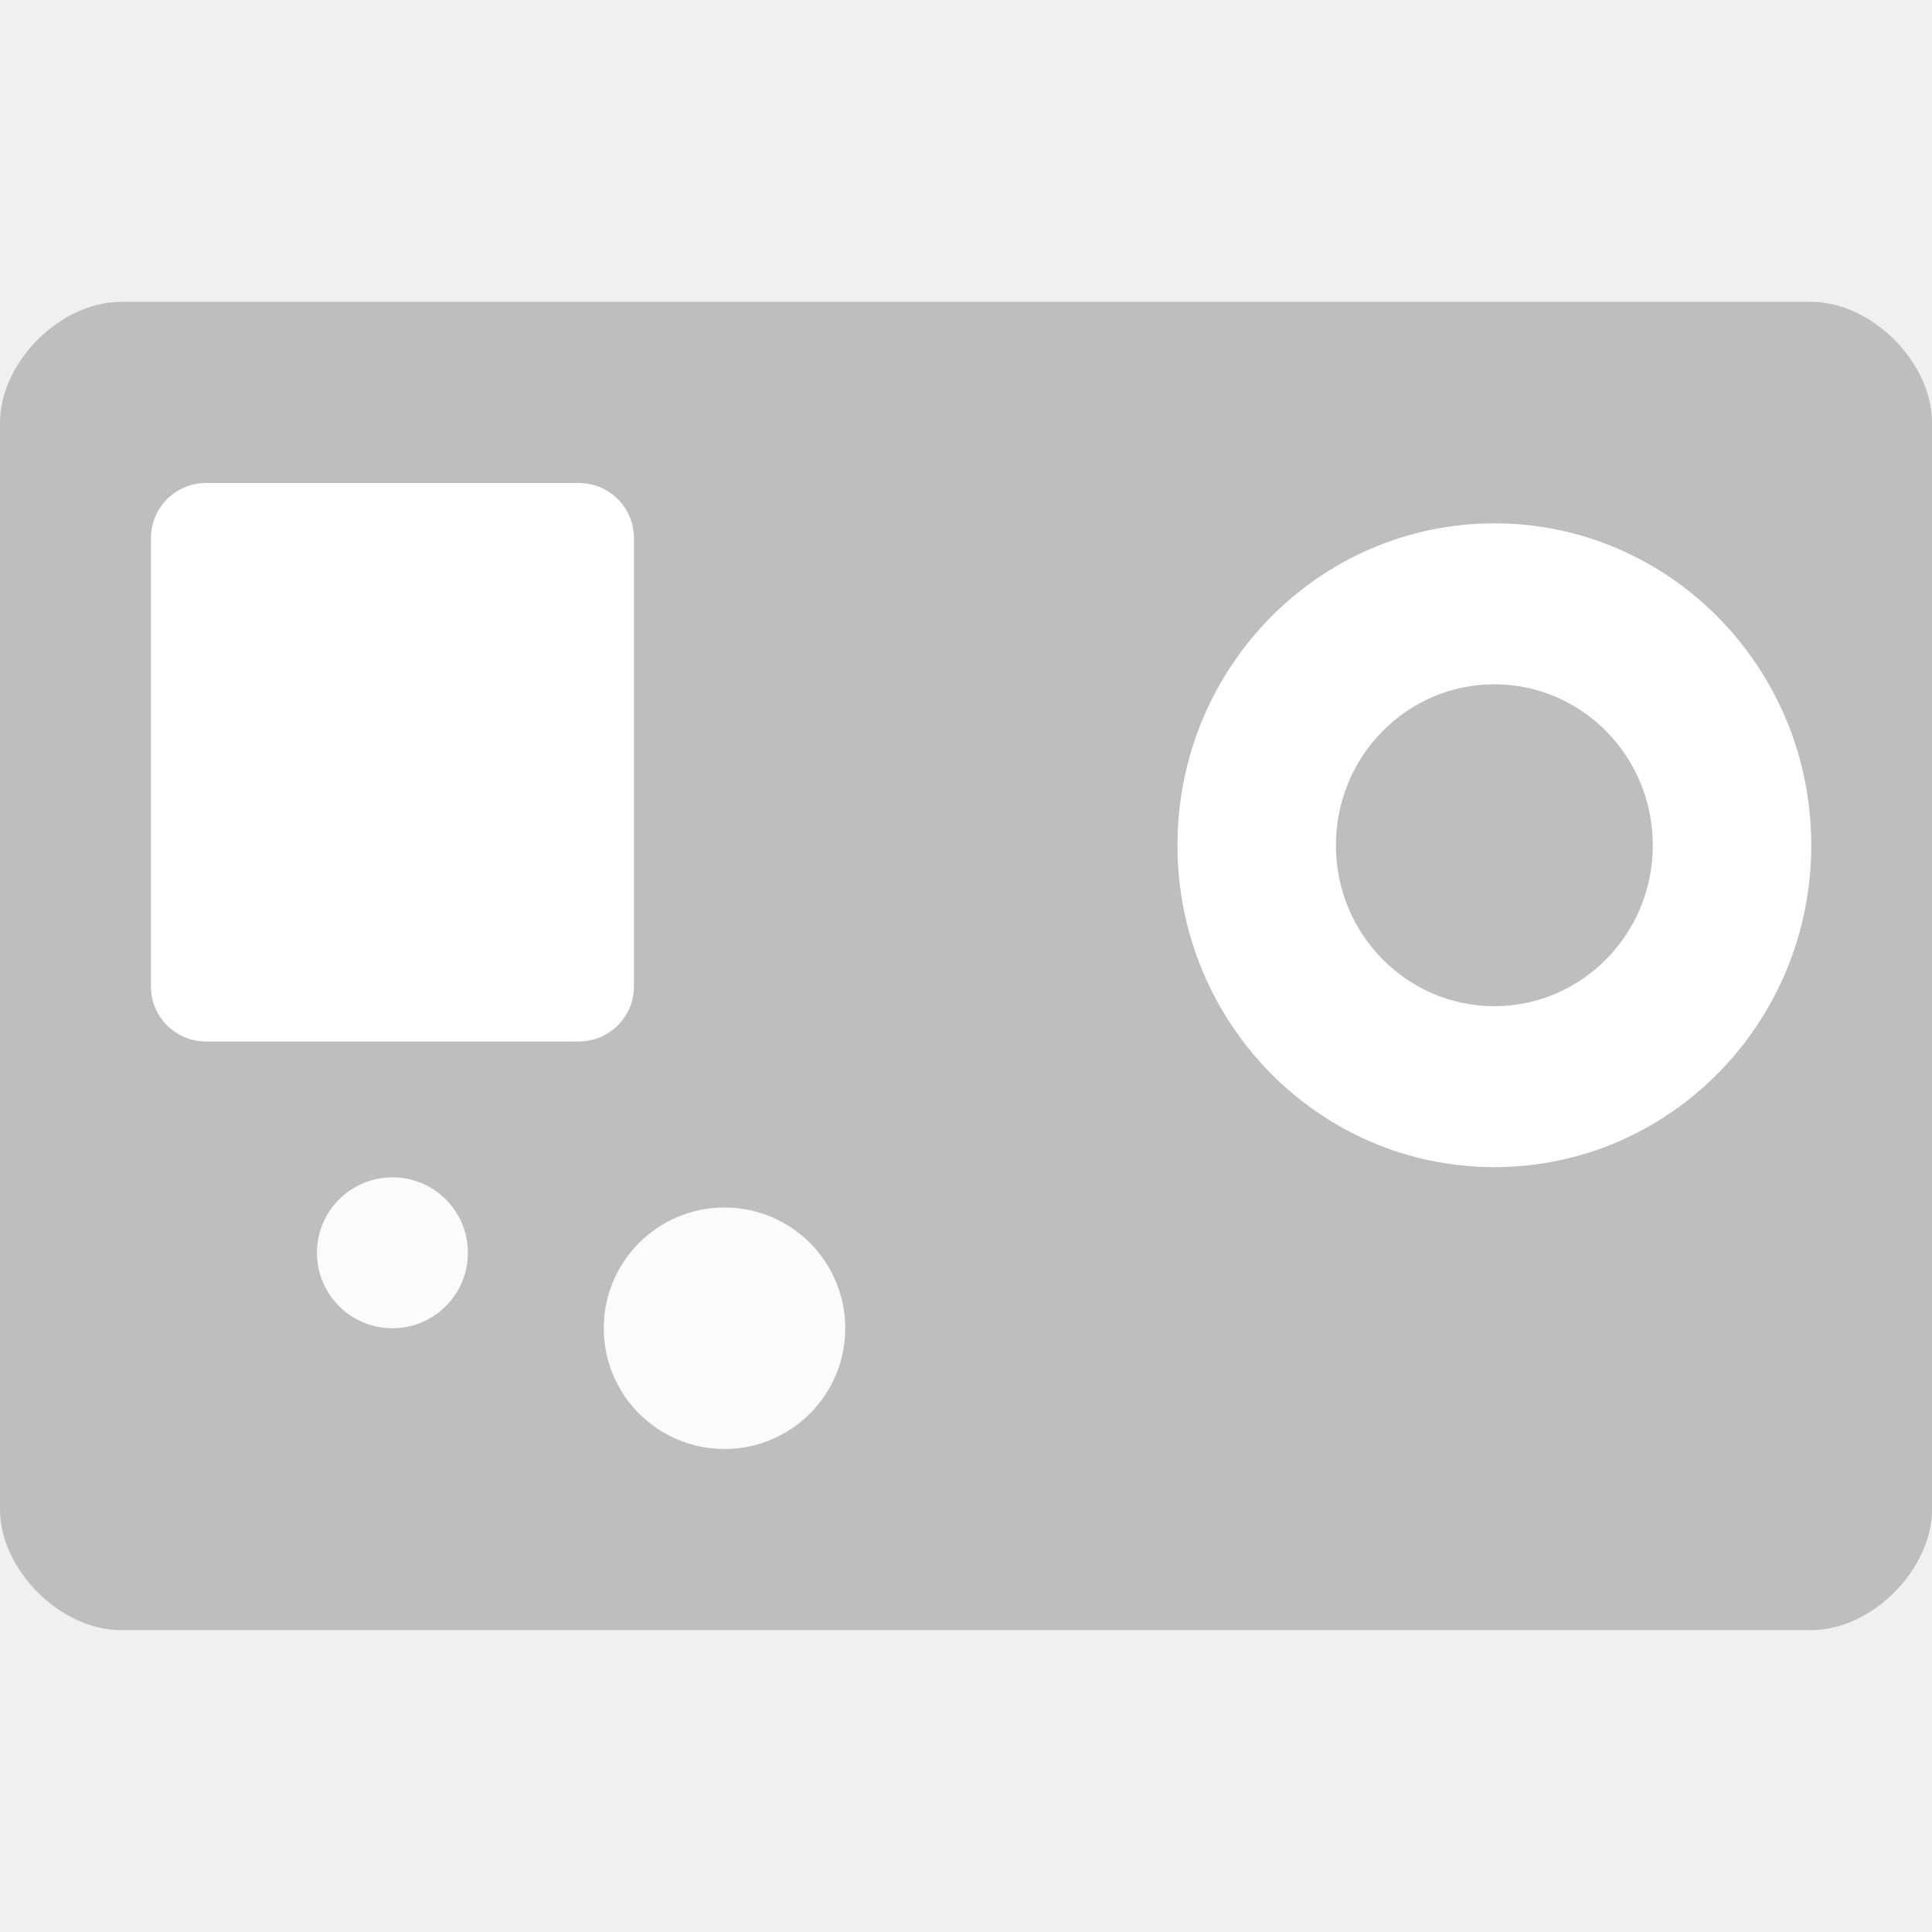
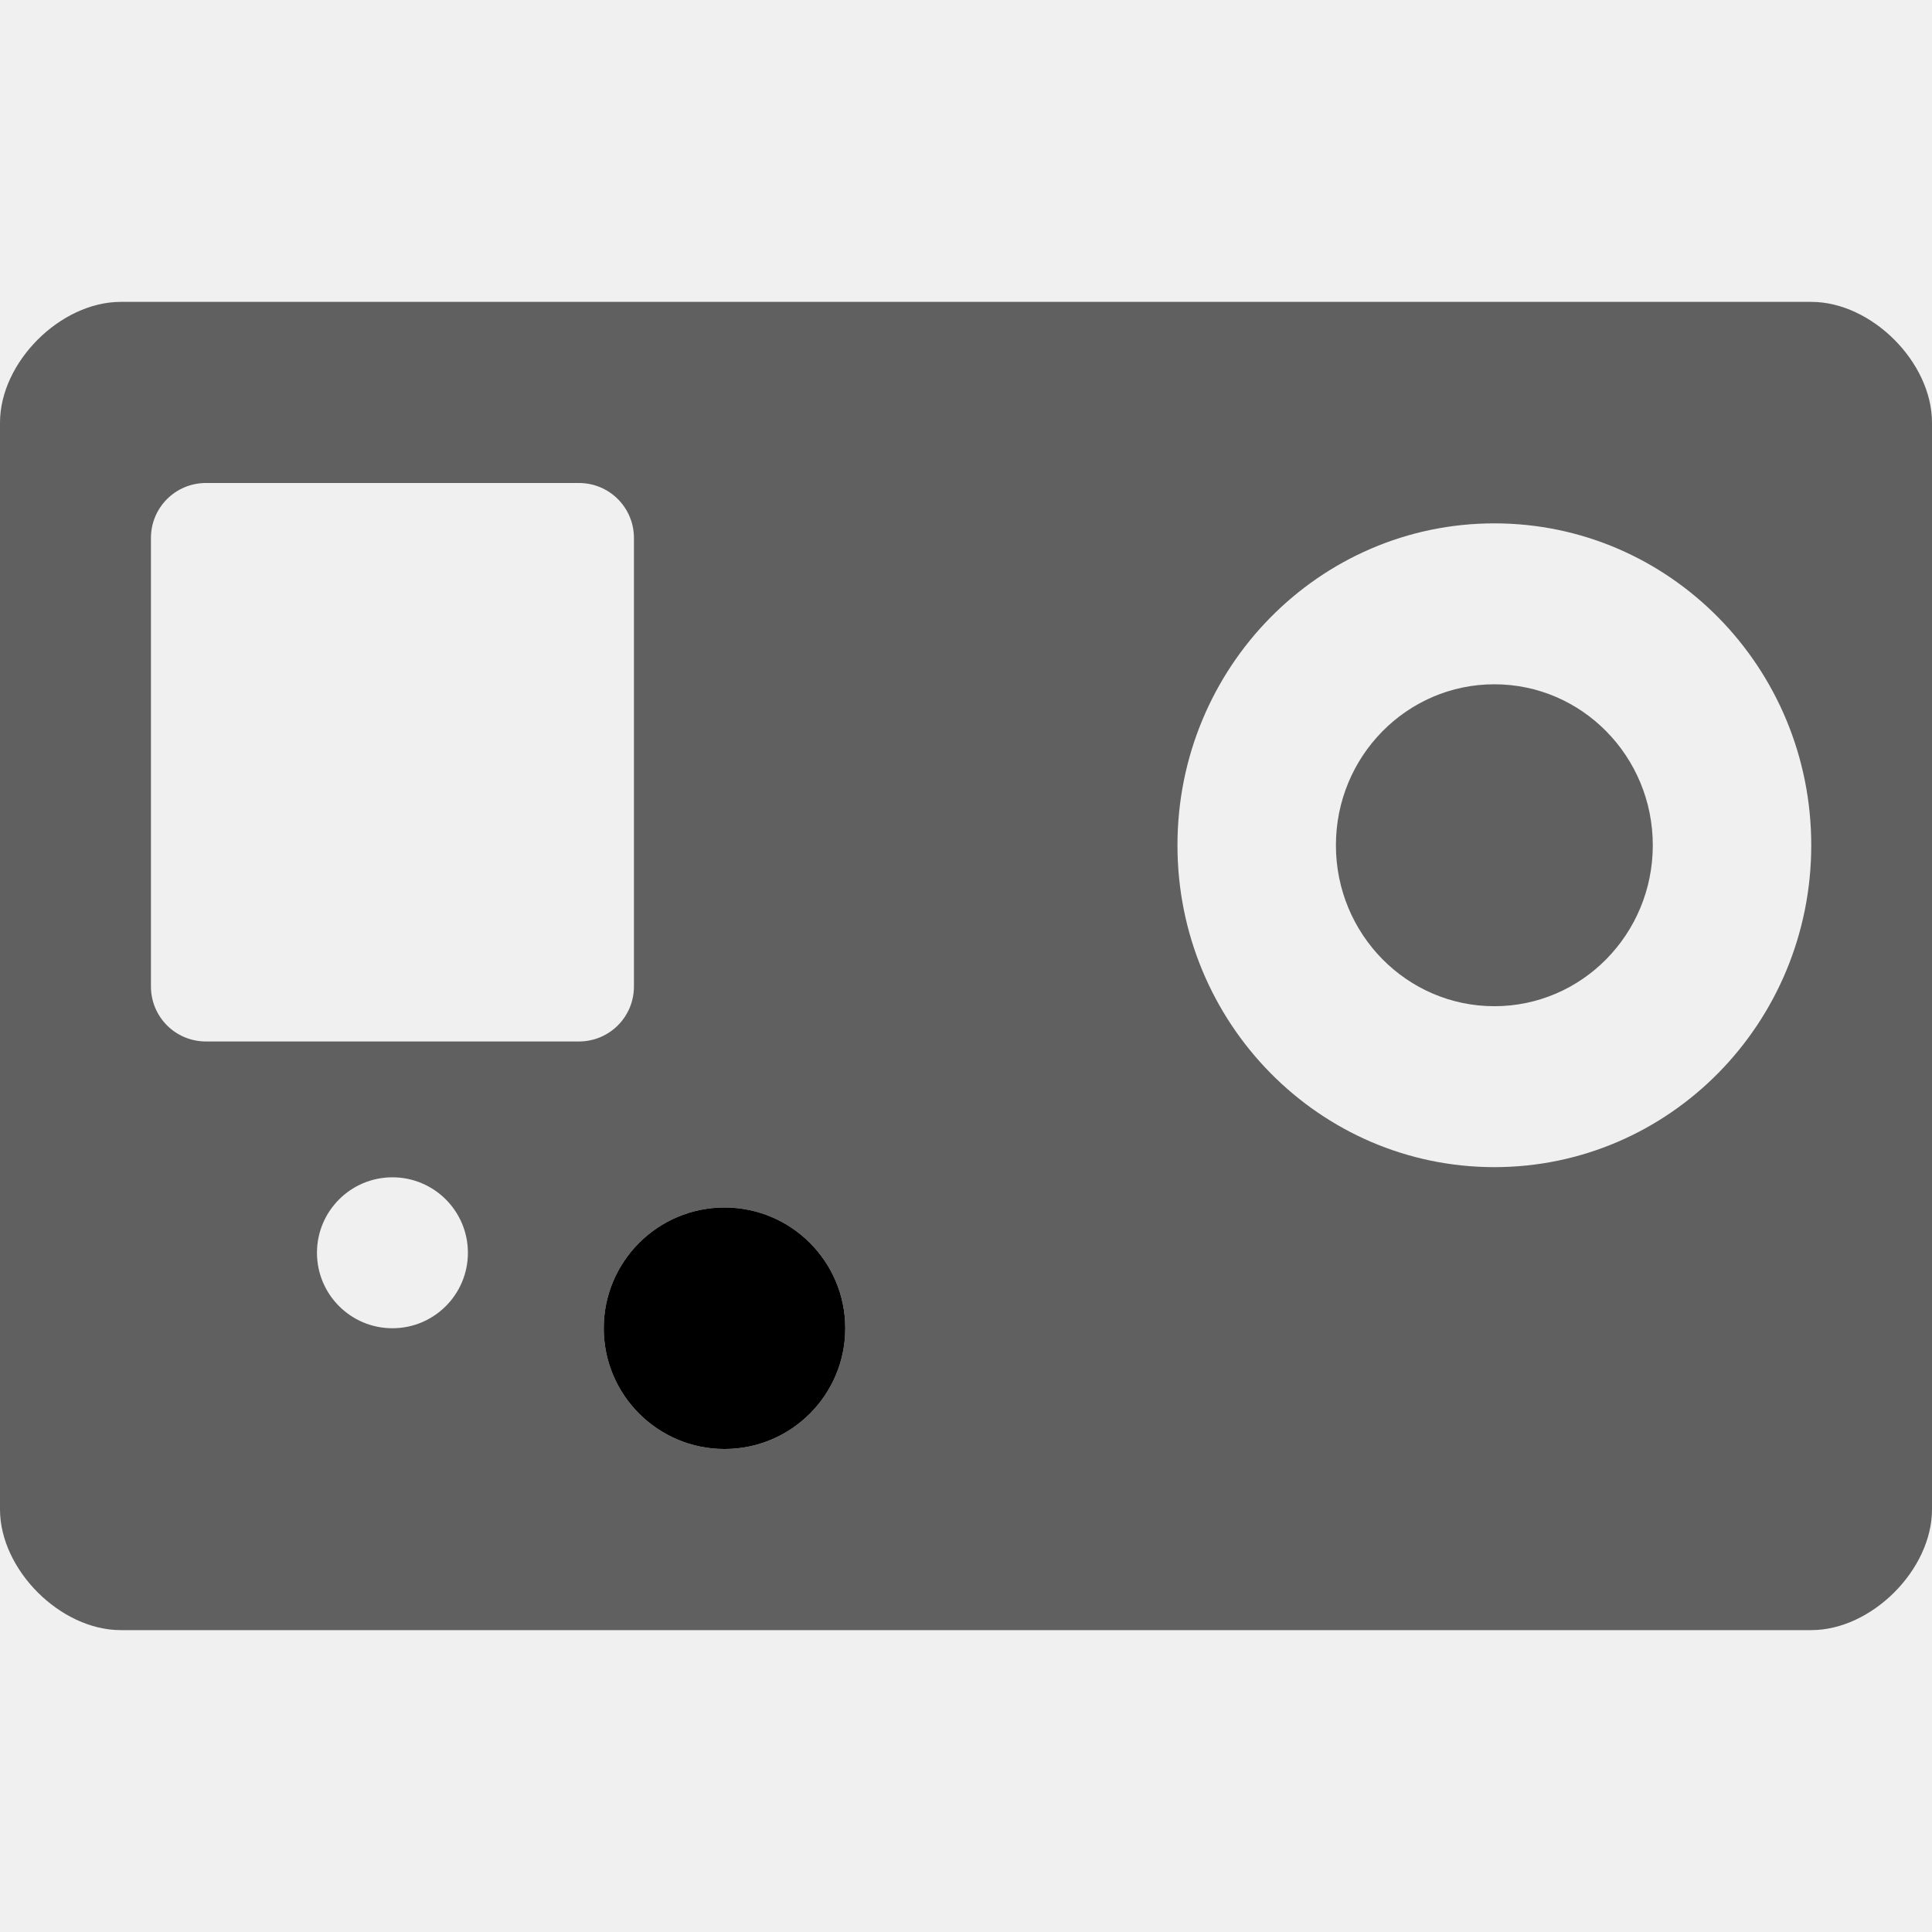
<svg xmlns="http://www.w3.org/2000/svg" xmlns:xlink="http://www.w3.org/1999/xlink" width="128" height="128" id="svg2" version="1.0" style="display:inline">
  <defs id="defs4">
    <linearGradient id="linearGradient3295">
      <stop style="stop-color:#559829;stop-opacity:1;" offset="0" id="stop3297" />
      <stop style="stop-color:#86c837;stop-opacity:1;" offset="1" id="stop3299" />
    </linearGradient>
    <linearGradient id="linearGradient3287">
      <stop style="stop-color:#cd0000;stop-opacity:1;" offset="0" id="stop3289" />
      <stop style="stop-color:#e55300;stop-opacity:1;" offset="1" id="stop3291" />
    </linearGradient>
    <linearGradient id="linearGradient3279">
      <stop style="stop-color:#f08e00;stop-opacity:1;" offset="0" id="stop3281" />
      <stop style="stop-color:#ffd200;stop-opacity:1;" offset="1" id="stop3283" />
    </linearGradient>
    <linearGradient id="linearGradient3271">
      <stop style="stop-color:#395d93;stop-opacity:1;" offset="0" id="stop3273" />
      <stop style="stop-color:#6e92c7;stop-opacity:1;" offset="1" id="stop3275" />
    </linearGradient>
    <linearGradient id="linearGradient3327">
      <stop style="stop-color:#000000;stop-opacity:1;" offset="0" id="stop3330" />
      <stop style="stop-color:#000000;stop-opacity:0;" offset="1" id="stop3333" />
    </linearGradient>
    <linearGradient xlink:href="#linearGradient3327" id="linearGradient3335" x1="11.375" y1="22" x2="11.375" y2="-9.817" gradientUnits="userSpaceOnUse" />
    <linearGradient id="linearGradient4081">
      <stop style="stop-color:#aaaaaa;stop-opacity:1;" offset="0" id="stop4083" />
      <stop style="stop-color:#f0f0f0;stop-opacity:1;" offset="1" id="stop4085" />
    </linearGradient>
    <linearGradient id="linearGradient4057">
      <stop style="stop-color:#816647;stop-opacity:1;" offset="0" id="stop4059" />
      <stop style="stop-color:#a6845d;stop-opacity:1;" offset="1" id="stop4061" />
    </linearGradient>
    <linearGradient id="linearGradient3929">
      <stop style="stop-color:#000000;stop-opacity:1;" offset="0" id="stop3931" />
      <stop style="stop-color:#000000;stop-opacity:0;" offset="1" id="stop3933" />
    </linearGradient>
    <linearGradient xlink:href="#linearGradient3929" id="linearGradient4051" x1="9.495" y1="15.517" x2="9.495" y2="-4.179" gradientUnits="userSpaceOnUse" />
    <linearGradient xlink:href="#linearGradient4057" id="linearGradient4063" x1="9.171" y1="21" x2="9.171" y2="0.972" gradientUnits="userSpaceOnUse" />
    <linearGradient xlink:href="#linearGradient4081" id="linearGradient4089" x1="6.102" y1="154.582" x2="6.102" y2="36.995" gradientUnits="userSpaceOnUse" />
    <linearGradient xlink:href="#linearGradient4081" id="linearGradient4103" gradientUnits="userSpaceOnUse" x1="6.102" y1="154.582" x2="6.102" y2="36.995" />
    <linearGradient xlink:href="#linearGradient4081" id="linearGradient4105" gradientUnits="userSpaceOnUse" x1="6.102" y1="154.582" x2="6.102" y2="36.995" />
    <linearGradient xlink:href="#linearGradient4081" id="linearGradient4107" gradientUnits="userSpaceOnUse" x1="6.102" y1="154.582" x2="6.102" y2="36.995" />
    <linearGradient xlink:href="#linearGradient4081" id="linearGradient4109" gradientUnits="userSpaceOnUse" x1="6.102" y1="154.582" x2="6.102" y2="36.995" />
    <linearGradient xlink:href="#linearGradient4081" id="linearGradient4111" gradientUnits="userSpaceOnUse" x1="6.102" y1="154.582" x2="6.102" y2="36.995" />
    <linearGradient xlink:href="#linearGradient4081" id="linearGradient4113" gradientUnits="userSpaceOnUse" x1="6.102" y1="154.582" x2="6.102" y2="36.995" />
    <linearGradient xlink:href="#linearGradient4081" id="linearGradient4115" gradientUnits="userSpaceOnUse" x1="6.102" y1="154.582" x2="6.102" y2="36.995" />
    <linearGradient xlink:href="#linearGradient4081" id="linearGradient4117" gradientUnits="userSpaceOnUse" x1="6.102" y1="154.582" x2="6.102" y2="36.995" />
    <linearGradient xlink:href="#linearGradient4081" id="linearGradient4119" gradientUnits="userSpaceOnUse" x1="6.102" y1="154.582" x2="6.102" y2="36.995" />
    <linearGradient xlink:href="#linearGradient4081" id="linearGradient4121" gradientUnits="userSpaceOnUse" x1="6.102" y1="154.582" x2="6.102" y2="36.995" />
    <linearGradient xlink:href="#linearGradient4081" id="linearGradient4123" gradientUnits="userSpaceOnUse" x1="6.102" y1="154.582" x2="6.102" y2="36.995" />
    <linearGradient xlink:href="#linearGradient4081" id="linearGradient4125" gradientUnits="userSpaceOnUse" x1="6.102" y1="154.582" x2="6.102" y2="36.995" />
    <linearGradient xlink:href="#linearGradient4081" id="linearGradient4127" gradientUnits="userSpaceOnUse" x1="6.102" y1="154.582" x2="6.102" y2="36.995" />
    <linearGradient xlink:href="#linearGradient4081" id="linearGradient4129" gradientUnits="userSpaceOnUse" x1="6.102" y1="154.582" x2="6.102" y2="36.995" />
    <linearGradient xlink:href="#linearGradient4081" id="linearGradient4132" gradientUnits="userSpaceOnUse" x1="6.102" y1="154.582" x2="6.102" y2="36.995" gradientTransform="matrix(0.1317916,0,0,0.1317916,11.6199,-1.988247)" />
    <linearGradient xlink:href="#linearGradient4081" id="linearGradient4141" gradientUnits="userSpaceOnUse" x1="6.102" y1="154.582" x2="6.102" y2="36.995" gradientTransform="matrix(0.1317916,0,0,0.1317916,11.6199,-1.988247)" />
    <linearGradient xlink:href="#linearGradient4081" id="linearGradient4148" gradientUnits="userSpaceOnUse" x1="6.102" y1="154.582" x2="6.102" y2="36.995" gradientTransform="matrix(0.1317916,0,0,0.1317916,11.6199,-1.988247)" />
    <linearGradient xlink:href="#linearGradient4081" id="linearGradient4158" gradientUnits="userSpaceOnUse" x1="6.102" y1="154.582" x2="6.102" y2="36.995" gradientTransform="matrix(0.1317916,0,0,0.1317916,11.6199,-1.988247)" />
    <linearGradient xlink:href="#linearGradient4081" id="linearGradient4180" gradientUnits="userSpaceOnUse" x1="6.102" y1="154.582" x2="6.102" y2="36.995" />
    <linearGradient xlink:href="#linearGradient4081" id="linearGradient4182" gradientUnits="userSpaceOnUse" gradientTransform="matrix(0.1317916,0,0,0.1317916,11.6199,-1.988247)" x1="6.102" y1="154.582" x2="6.102" y2="36.995" />
    <linearGradient xlink:href="#linearGradient4081" id="linearGradient4184" gradientUnits="userSpaceOnUse" x1="6.102" y1="154.582" x2="6.102" y2="36.995" />
    <linearGradient xlink:href="#linearGradient4081" id="linearGradient4186" gradientUnits="userSpaceOnUse" gradientTransform="matrix(0.1317916,0,0,0.1317916,11.6199,-1.988247)" x1="6.102" y1="154.582" x2="6.102" y2="36.995" />
    <linearGradient xlink:href="#linearGradient4081" id="linearGradient2480" gradientUnits="userSpaceOnUse" gradientTransform="matrix(0.1256322,0,0,0.1256322,11.92175,-1.000512)" x1="6.102" y1="154.582" x2="6.102" y2="36.995" />
    <linearGradient xlink:href="#linearGradient4081" id="linearGradient2483" gradientUnits="userSpaceOnUse" gradientTransform="matrix(0.1256322,0,0,0.1256322,11.92175,-1.000512)" x1="6.102" y1="154.582" x2="6.102" y2="36.995" />
    <linearGradient xlink:href="#linearGradient4081" id="linearGradient2489" gradientUnits="userSpaceOnUse" gradientTransform="matrix(0.1256322,0,0,0.1256322,11.92175,-1.000512)" x1="6.102" y1="154.582" x2="6.102" y2="36.995" />
    <linearGradient xlink:href="#linearGradient4081" id="linearGradient2495" gradientUnits="userSpaceOnUse" gradientTransform="matrix(0.1256322,0,0,0.1256322,11.92175,-1.000512)" x1="6.102" y1="154.582" x2="6.102" y2="36.995" />
    <linearGradient xlink:href="#linearGradient4081" id="linearGradient2498" gradientUnits="userSpaceOnUse" gradientTransform="matrix(0.1256322,0,0,0.1256322,11.92175,-1.000512)" x1="6.102" y1="154.582" x2="6.102" y2="36.995" />
    <linearGradient xlink:href="#linearGradient4081" id="linearGradient2501" gradientUnits="userSpaceOnUse" gradientTransform="matrix(0.1256322,0,0,0.1256322,11.92175,-1.000512)" x1="6.102" y1="154.582" x2="6.102" y2="36.995" />
    <linearGradient xlink:href="#linearGradient4081" id="linearGradient2504" gradientUnits="userSpaceOnUse" gradientTransform="matrix(0.1256322,0,0,0.1256322,11.92175,-1.000512)" x1="6.102" y1="154.582" x2="6.102" y2="36.995" />
    <linearGradient xlink:href="#linearGradient4081" id="linearGradient2506" gradientUnits="userSpaceOnUse" x1="6.102" y1="154.582" x2="6.102" y2="36.995" />
    <linearGradient xlink:href="#linearGradient4081" id="linearGradient2508" gradientUnits="userSpaceOnUse" gradientTransform="matrix(0.1317916,0,0,0.1317916,11.6199,-1.988247)" x1="6.102" y1="154.582" x2="6.102" y2="36.995" />
    <linearGradient xlink:href="#linearGradient4081" id="linearGradient2510" gradientUnits="userSpaceOnUse" gradientTransform="matrix(0.1317916,0,0,0.1317916,11.6199,-1.988247)" x1="6.102" y1="154.582" x2="6.102" y2="36.995" />
    <clipPath clipPathUnits="userSpaceOnUse" id="clipPath4974">
      <path id="path4976" d="M 16.625,2 C 15.933,2.046 15.14,2.35 14.5,2.875 13.716,3.518 13.079,5.152 13.25,6.062 13.338,6.532 13.692,7.103 14.031,7.281 14.663,7.613 15.814,7.062 16.875,5.938 18.021,4.722 18.548,3.383 18.156,2.625 17.915,2.159 17.317,1.954 16.625,2 Z M 10.969,2.719 C 10.006,2.72 9.496,3.397 9.5,4.688 c 0.003,0.884 0.313,1.679 0.719,1.875 0.302,0.146 0.309,0.132 0.688,0 C 11.533,6.344 12.122,4.884 12,3.906 11.9,3.106 11.556,2.718 10.969,2.719 Z m -3.812,1.312 C 6.976,4.057 6.795,4.173 6.625,4.344 6.282,4.687 6.277,4.875 6.281,5.531 6.286,6.306 6.475,6.728 7,7.281 7.393,7.695 7.676,7.72 8.031,7.344 8.416,6.936 8.536,6.296 8.406,5.594 8.208,4.523 7.697,3.953 7.156,4.031 Z M 4.469,6.375 C 4.282,6.405 4.113,6.512 3.938,6.688 3.476,7.149 3.799,8.419 4.531,9.062 5.405,9.831 6.111,9.127 5.812,7.781 5.6,6.823 5.03,6.284 4.469,6.375 Z M 12.5,8.062 C 11.881,8.052 11.187,8.103 10.469,8.25 8.618,8.627 7.137,9.325 6.188,10.281 5.641,10.832 5.328,11.341 5.062,12.125 c -0.642,1.897 0.547,4.596 2.812,6.438 0.844,0.686 1.359,0.993 2.219,1.281 0.446,0.149 0.799,0.184 1.625,0.156 0.947,-0.032 1.139,-0.074 1.75,-0.375 0.895,-0.441 1.91,-1.461 2.344,-2.344 0.265,-0.538 0.307,-0.769 0.281,-1.219 -0.045,-0.769 -0.343,-0.978 -1.312,-0.969 -1.385,0.013 -1.966,0.334 -2.25,1.312 -0.215,0.739 -0.452,1 -0.938,1 -0.769,0 -1.562,-0.612 -1.562,-1.25 0,-0.444 0.715,-1.106 2.5,-2.312 2.514,-1.7 3.378,-2.734 3.25,-3.875 C 15.649,8.79 14.357,8.094 12.5,8.062 Z" style="fill:#ffffff;fill-opacity:1;stroke:none" />
    </clipPath>
    <clipPath clipPathUnits="userSpaceOnUse" id="clipPath4995">
      <path style="display:inline;fill:#ffffff;fill-opacity:1;fill-rule:nonzero;stroke:none" d="M 30,0 V 22 H 52 V 0 Z M 46.625,2 C 47.317,1.954 47.915,2.159 48.156,2.625 48.548,3.383 48.021,4.722 46.875,5.938 45.814,7.062 44.663,7.613 44.031,7.281 43.692,7.103 43.338,6.532 43.25,6.062 43.079,5.152 43.716,3.518 44.5,2.875 45.14,2.35 45.933,2.046 46.625,2 Z m -5.656,0.719 c 0.587,-5.291e-4 0.931,0.387 1.031,1.188 0.122,0.978 -0.467,2.438 -1.094,2.656 -0.378,0.132 -0.386,0.146 -0.688,0 C 39.813,6.367 39.503,5.571 39.5,4.688 39.496,3.397 40.006,2.72 40.969,2.719 Z m -3.812,1.312 c 0.541,-0.078 1.052,0.491 1.25,1.562 0.13,0.702 0.01,1.342 -0.375,1.75 C 37.676,7.72 37.393,7.695 37,7.281 36.475,6.728 36.286,6.306 36.281,5.531 36.277,4.875 36.282,4.687 36.625,4.344 36.795,4.173 36.976,4.057 37.156,4.031 Z M 34.469,6.375 C 35.03,6.284 35.6,6.823 35.812,7.781 36.111,9.127 35.405,9.831 34.531,9.062 33.799,8.419 33.476,7.149 33.938,6.688 34.113,6.512 34.282,6.405 34.469,6.375 Z M 42.5,8.062 c 1.857,0.032 3.149,0.728 3.281,1.906 0.128,1.141 -0.736,2.175 -3.25,3.875 -1.785,1.207 -2.5,1.869 -2.5,2.312 0,0.638 0.793,1.25 1.562,1.25 0.485,0 0.723,-0.261 0.938,-1 0.284,-0.979 0.865,-1.3 2.25,-1.312 0.97,-0.009 1.268,0.2 1.312,0.969 0.026,0.45 -0.016,0.68 -0.281,1.219 -0.434,0.883 -1.449,1.903 -2.344,2.344 -0.611,0.301 -0.803,0.343 -1.75,0.375 -0.826,0.028 -1.179,-0.007 -1.625,-0.156 C 39.234,19.556 38.719,19.249 37.875,18.562 35.609,16.721 34.421,14.022 35.062,12.125 35.328,11.341 35.641,10.832 36.188,10.281 37.137,9.325 38.618,8.627 40.469,8.25 41.187,8.103 41.881,8.052 42.5,8.062 Z" id="path4997" />
    </clipPath>
    <linearGradient id="SpecificGradient" x1="10.762" y1="4" x2="10.762" y2="18.011" gradientUnits="userSpaceOnUse">
      <stop style="stop-color:#a50000;stop-opacity:1;" offset="0" id="stop3292" />
      <stop style="stop-color:#e73800;stop-opacity:1;" offset="1" id="stop3294" />
    </linearGradient>
    <linearGradient id="StandardGradient" gradientTransform="matrix(0.9984539,0,0,0.9984539,-0.0459776,0.05767558)" x1="10.71" y1="1.996" x2="10.71" y2="18.974" gradientUnits="userSpaceOnUse">
      <stop style="stop-color:#000000;stop-opacity:0.863;" offset="0" id="stop3277" />
      <stop style="stop-color:#000000;stop-opacity:0.471;" offset="1" id="stop3279" />
    </linearGradient>
    <linearGradient xlink:href="#StandardGradient" id="linearGradient3715" gradientUnits="userSpaceOnUse" gradientTransform="matrix(1,0,0,-1,1,22.9913)" x1="7" y1="15.991" x2="7" y2="5.991" />
    <linearGradient xlink:href="#StandardGradient" id="linearGradient3719" gradientUnits="userSpaceOnUse" gradientTransform="matrix(1,0,0,-1,1,21.9913)" x1="7" y1="15.991" x2="7" y2="5.991" />
    <linearGradient xlink:href="#StandardGradient" id="linearGradient3724" gradientUnits="userSpaceOnUse" gradientTransform="matrix(1,0,0,-1,-29,21.9913)" x1="7" y1="15.991" x2="7" y2="5.991" />
    <clipPath clipPathUnits="userSpaceOnUse" id="clipPath3729">
      <path style="display:inline;fill:#ff00ff;fill-opacity:1;stroke:none" d="M -30,0 V 22 H -8 V 0 Z m 7.25,6 c 0.124,8.56e-5 0.263,0.058 0.375,0.156 0.224,0.196 0.376,0.577 0.375,0.969 v 1.75 4.25 1.75 c 0.003,0.336 -0.108,0.664 -0.281,0.875 -0.13,0.158 -0.306,0.25 -0.469,0.25 -0.054,8e-6 -0.071,-0.012 -0.125,-0.031 -0.071,-0.028 -0.157,-0.067 -0.219,-0.125 L -25.062,14.125 h -1.969 c -0.543,0 -0.969,-0.431 -0.969,-1 v -4.25 c 0,-0.569 0.426,-1.031 0.969,-1.031 h 2 l 1.938,-1.688 C -22.982,6.058 -22.874,6 -22.75,6 Z" id="path3731" />
    </clipPath>
    <linearGradient gradientTransform="translate(0,-2)" xlink:href="#linearGradient3317-0" id="linearGradient3743" gradientUnits="userSpaceOnUse" x1="11" y1="10" x2="11" y2="19" />
    <linearGradient gradientUnits="userSpaceOnUse" y2="20.137" x2="11.794" y1="3.213" x1="11.794" gradientTransform="scale(1.059853,0.9435274)" id="linearGradient3317-0">
      <stop id="stop3319-7" offset="0" style="stop-color:#c29556;stop-opacity:1;" />
      <stop id="stop3321-1" offset="1" style="stop-color:#aa7932;stop-opacity:1;" />
    </linearGradient>
    <linearGradient y2="19" x2="11" y1="10" x1="11" gradientTransform="translate(-4,-2)" gradientUnits="userSpaceOnUse" id="linearGradient3064" xlink:href="#linearGradient3317-0" />
  </defs>
  <g id="layer1" style="display:inline" transform="translate(0,106)">
-     <path style="display:inline;fill:#bebebe;fill-opacity:1;stroke:none;stroke-width:7.937" d="m 8,-86 c -4,0 -8,4 -8,8 v 72 c 0,4 4,8 8,8 h 112 c 4,0 8,-4 8,-8 v -72 c 0,-4 -4,-8 -8,-8 z" id="rect2915" />
-     <path style="display:inline;fill:#ffffff;fill-opacity:1;stroke:none;stroke-width:6.324" d="m 99.005,-71.327 c 5.798,0 11.046,2.387 14.846,6.246 C 117.65,-61.221 120,-55.889 120,-50 c 0,5.889 -2.35,11.221 -6.149,15.08 -3.799,3.859 -9.048,6.246 -14.846,6.246 -5.798,0 -11.046,-2.387 -14.846,-6.246 -3.799,-3.859 -6.149,-9.191 -6.149,-15.08 0,-5.889 2.35,-11.221 6.149,-15.08 3.799,-3.859 9.048,-6.246 14.846,-6.246 z m 0,10.663 c -2.899,0 -5.523,1.194 -7.423,3.123 -1.9,1.93 -3.075,4.596 -3.075,7.54 0,2.945 1.175,5.61 3.075,7.54 1.9,1.93 4.524,3.123 7.423,3.123 2.899,0 5.523,-1.194 7.423,-3.123 1.9,-1.93 3.075,-4.596 3.075,-7.54 0,-2.945 -1.175,-5.61 -3.075,-7.54 -1.9,-1.93 -4.524,-3.123 -7.423,-3.123 z" id="rect2915-3" />
-     <rect style="opacity:1;fill:#ffffff;fill-opacity:1;stroke:none;stroke-width:0.736;stroke-miterlimit:4;stroke-dasharray:none;stroke-opacity:1" id="rect918" width="32" height="37" x="10" y="-74" ry="3.647" rx="3.647" />
-     <circle style="opacity:1;fill:#fbfbfb;fill-opacity:1;stroke:none;stroke-width:10;stroke-miterlimit:4;stroke-dasharray:none;stroke-opacity:1" id="path903" cx="26" cy="-23" r="5" />
-     <circle style="display:inline;opacity:1;fill:#fbfbfb;fill-opacity:1;stroke:none;stroke-width:10;stroke-miterlimit:4;stroke-dasharray:none;stroke-opacity:1" id="path903-3" cx="48" cy="-18" r="8" />
+     <path style="display:inline;fill-opacity:1;stroke:none;stroke-width:7.937;opacity:0.6" d="M 8 20 C 4 20 0 24 0 28 L 0 100 C 0 104 4 108 8 108 L 120 108 C 124 108 128 104 128 100 L 128 28 C 128 24 124 20 120 20 L 8 20 z M 13.646 32 L 38.354 32 C 40.374 32 42 33.626 42 35.646 L 42 65.354 C 42 67.374 40.374 69 38.354 69 L 13.646 69 C 11.626 69 10 67.374 10 65.354 L 10 35.646 C 10 33.626 11.626 32 13.646 32 z M 99.006 34.674 C 104.803 34.674 110.052 37.061 113.852 40.92 C 117.651 44.779 120 50.111 120 56 C 120 61.889 117.651 67.221 113.852 71.08 C 110.052 74.939 104.803 77.326 99.006 77.326 C 93.208 77.326 87.959 74.939 84.16 71.08 C 80.361 67.221 78.01 61.889 78.01 56 C 78.01 50.111 80.361 44.779 84.16 40.92 C 87.959 37.061 93.208 34.674 99.006 34.674 z M 99.006 45.336 C 96.107 45.336 93.482 46.529 91.582 48.459 C 89.682 50.389 88.508 53.055 88.508 56 C 88.508 58.945 89.682 61.611 91.582 63.541 C 93.482 65.471 96.107 66.664 99.006 66.664 C 101.905 66.664 104.528 65.471 106.428 63.541 C 108.327 61.611 109.502 58.945 109.502 56 C 109.502 53.055 108.327 50.389 106.428 48.459 C 104.528 46.529 101.905 45.336 99.006 45.336 z M 26 78 A 5 5 0 0 1 31 83 A 5 5 0 0 1 26 88 A 5 5 0 0 1 21 83 A 5 5 0 0 1 26 78 z M 48 80 A 8 8 0 0 1 56 88 A 8 8 0 0 1 48 96 A 8 8 0 0 1 40 88 A 8 8 0 0 1 48 80 z " transform="translate(0,-106)" id="rect2915" />
+     <circle style="opacity:1;fill-opacity:1;fill-rule:nonzero;stroke:none;stroke-width:1.5;stroke-linecap:round;stroke-miterlimit:10;stroke-dasharray:none;stroke-dashoffset:15;stroke-opacity:0.364;paint-order:stroke fill markers" id="path912" cx="48" cy="-18" r="8" />
  </g>
</svg>
